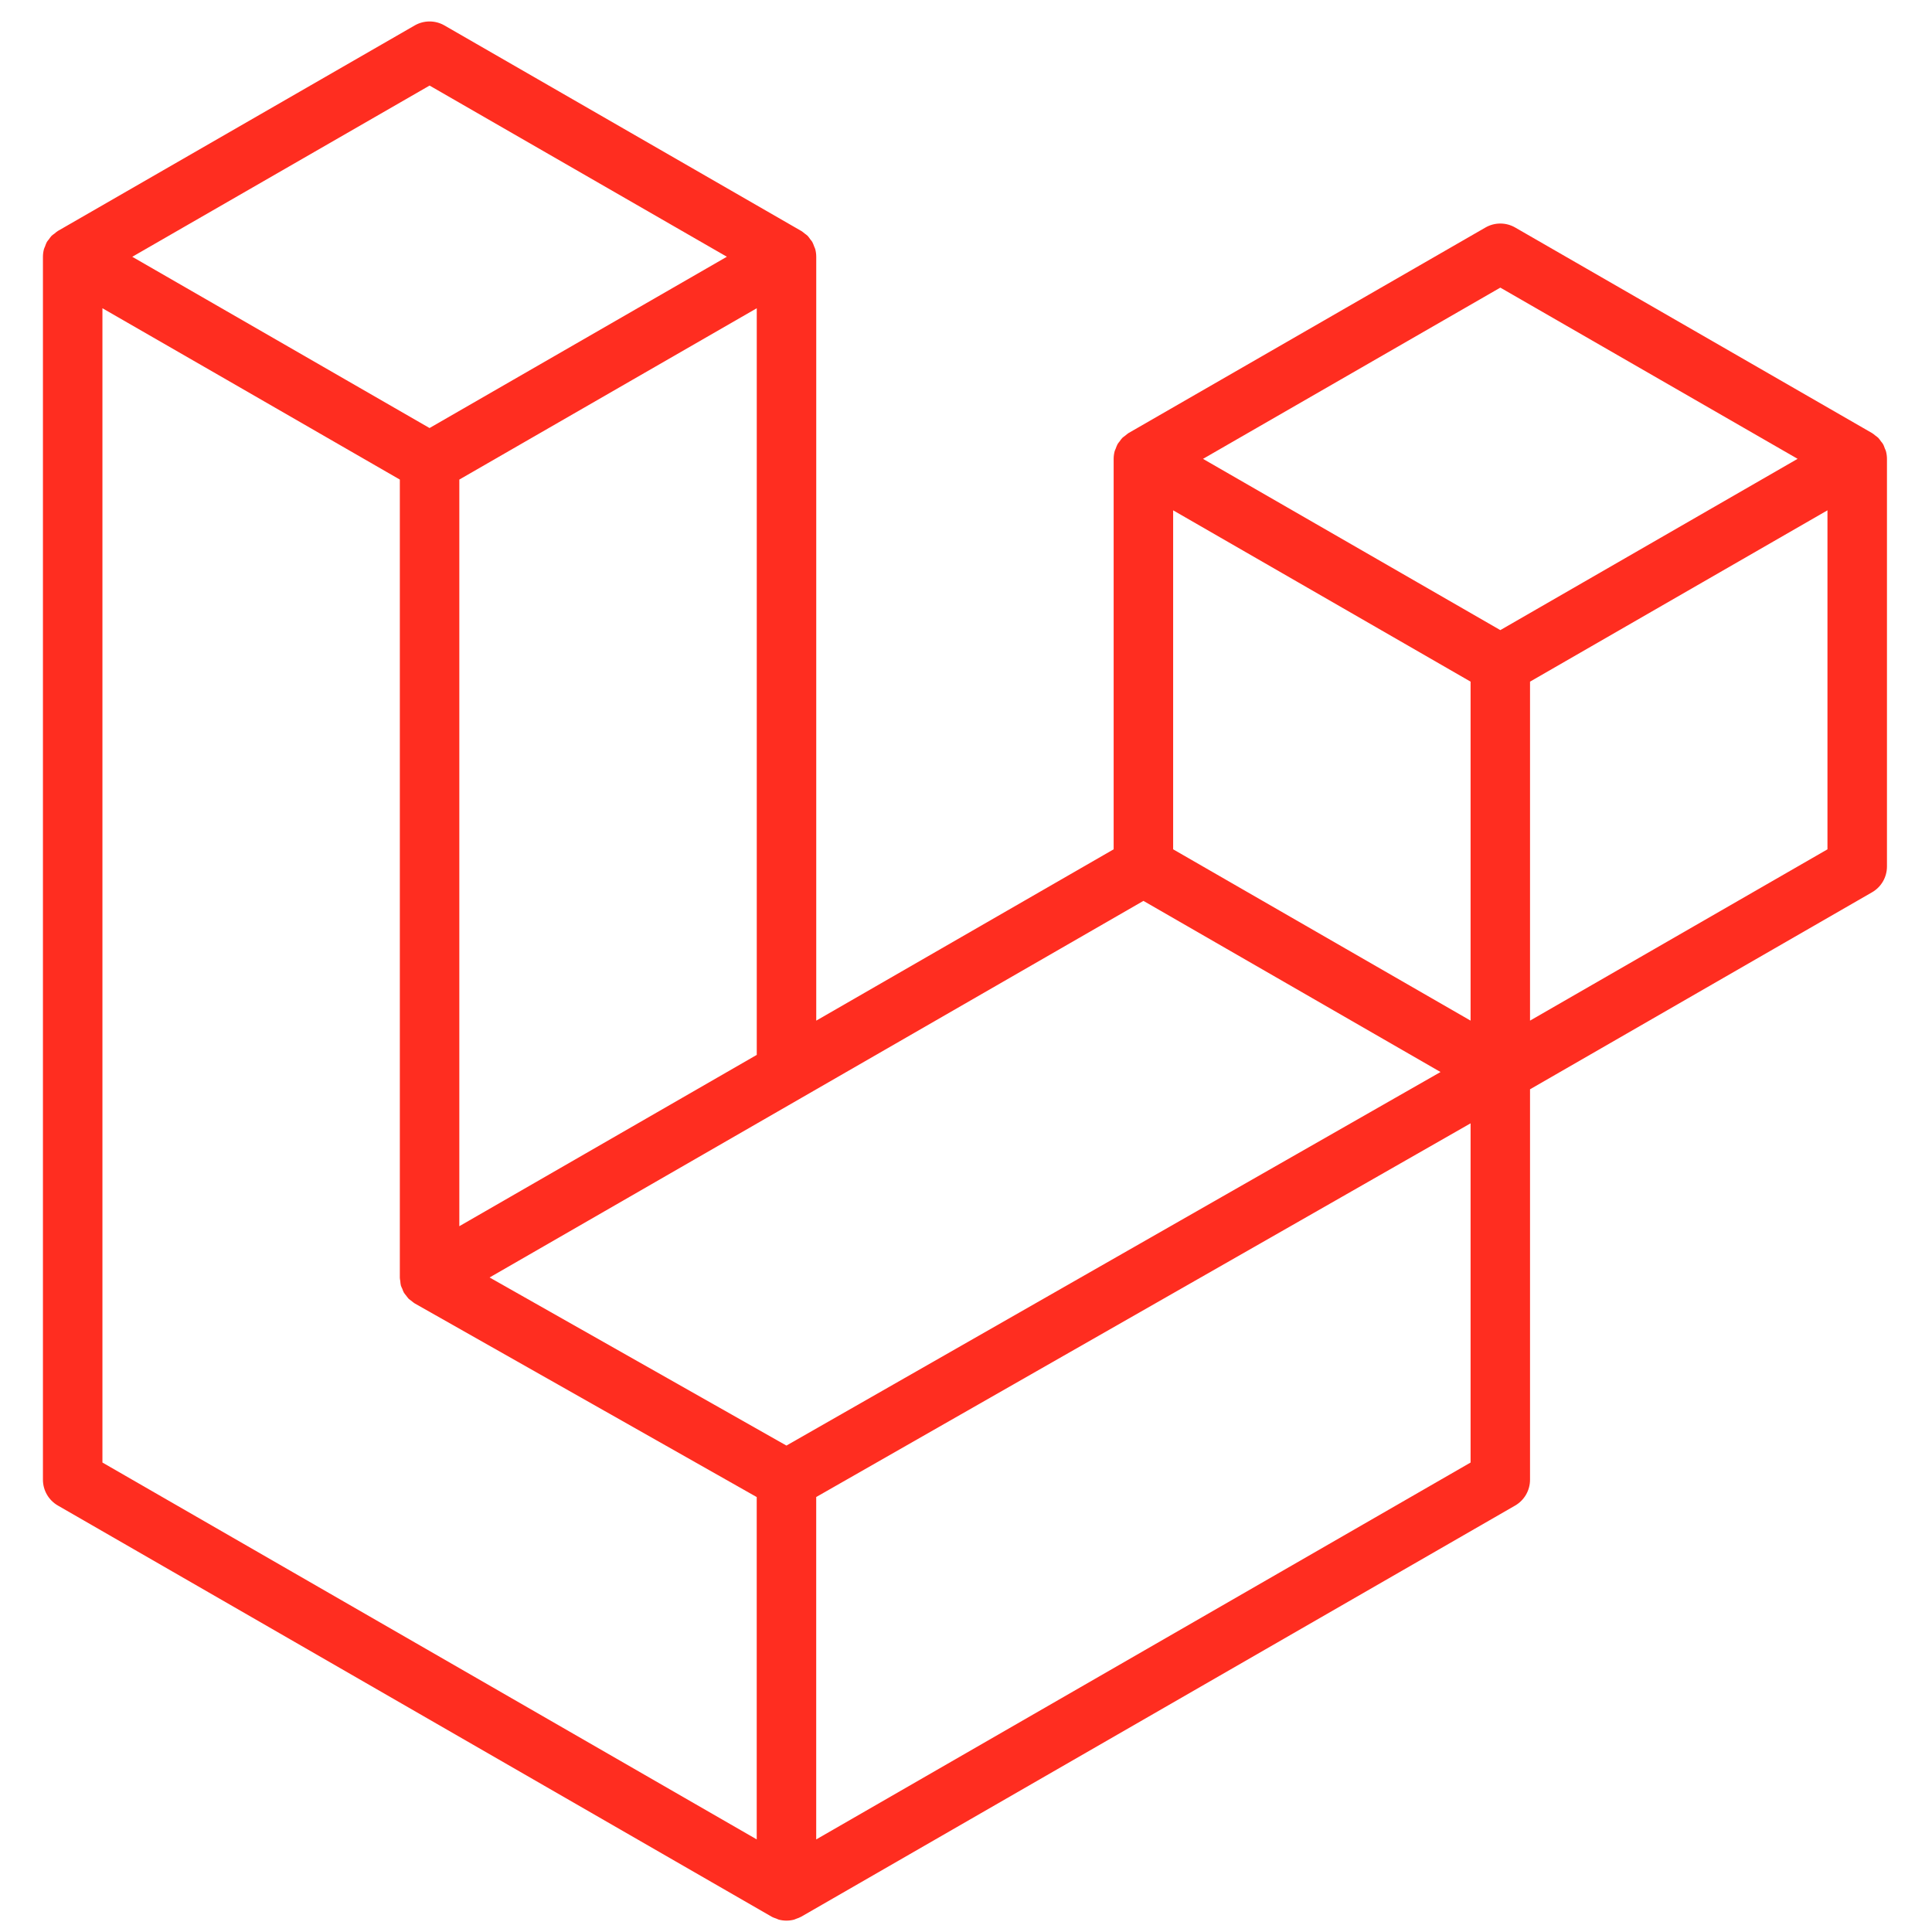
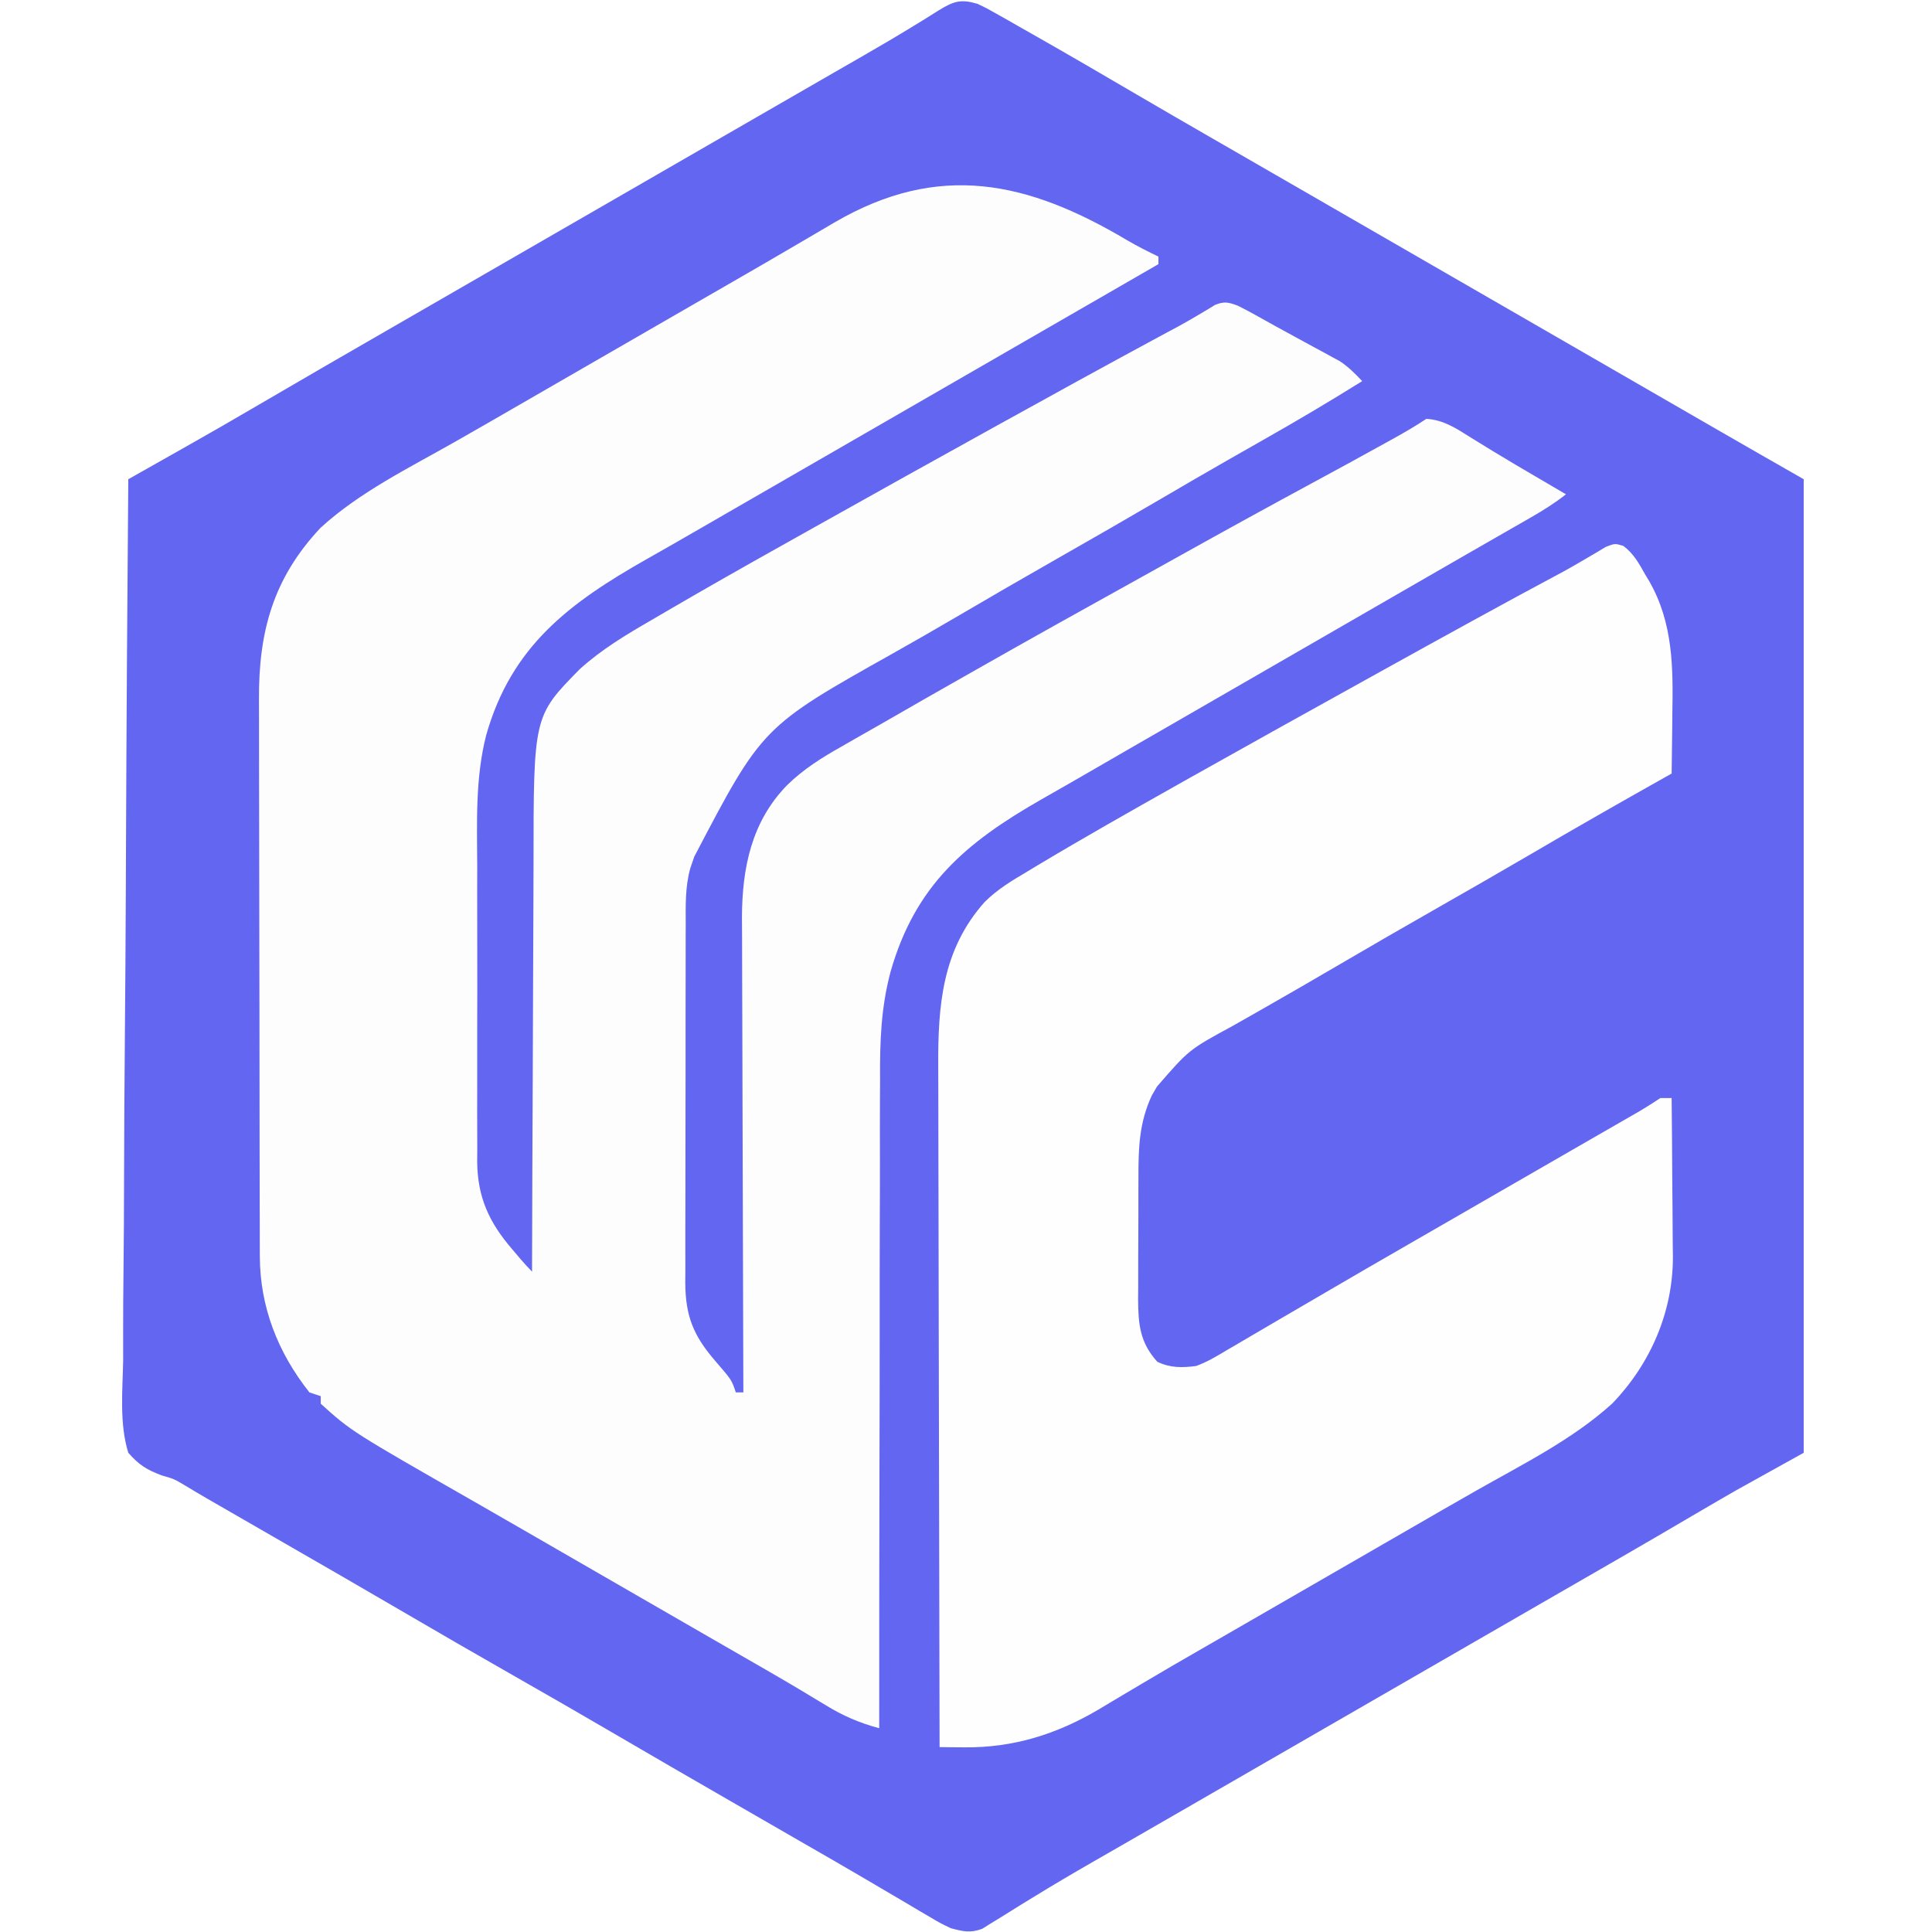
- <svg xmlns="http://www.w3.org/2000/svg" width="166" height="166" viewBox="0 0 166 166" fill="none">
-   <path fill-rule="evenodd" clip-rule="evenodd" d="M162.041 38.759C162.099 38.977 162.129 39.201 162.13 39.426V74.452C162.13 74.902 162.011 75.344 161.786 75.733C161.561 76.122 161.237 76.444 160.847 76.668L131.462 93.594V127.141C131.462 128.054 130.977 128.897 130.186 129.357L68.847 164.683C68.707 164.763 68.554 164.814 68.401 164.868C68.343 164.887 68.289 164.922 68.228 164.938C67.8 165.051 67.349 165.051 66.92 164.938C66.85 164.919 66.786 164.881 66.719 164.855C66.579 164.804 66.432 164.76 66.298 164.683L4.972 129.357C4.583 129.133 4.259 128.81 4.034 128.421C3.808 128.032 3.69 127.591 3.689 127.141L3.689 22.063C3.689 21.834 3.721 21.61 3.779 21.393C3.798 21.32 3.843 21.253 3.868 21.179C3.916 21.045 3.961 20.908 4.031 20.783C4.079 20.7 4.149 20.633 4.206 20.557C4.28 20.454 4.347 20.349 4.433 20.26C4.506 20.186 4.602 20.132 4.685 20.068C4.778 19.992 4.861 19.909 4.966 19.848L35.633 2.185C36.022 1.961 36.462 1.844 36.91 1.844C37.358 1.844 37.798 1.961 38.186 2.185L68.851 19.848H68.857C68.959 19.912 69.045 19.992 69.138 20.065C69.221 20.129 69.313 20.186 69.387 20.257C69.476 20.349 69.54 20.454 69.616 20.557C69.671 20.633 69.744 20.7 69.789 20.783C69.862 20.911 69.904 21.045 69.955 21.179C69.98 21.253 70.025 21.32 70.044 21.396C70.103 21.614 70.133 21.838 70.133 22.063V87.694L95.686 72.974V39.423C95.686 39.2 95.718 38.973 95.775 38.759C95.798 38.683 95.839 38.615 95.865 38.542C95.916 38.408 95.96 38.271 96.031 38.146C96.079 38.063 96.149 37.996 96.203 37.92C96.279 37.818 96.343 37.712 96.433 37.623C96.506 37.549 96.599 37.495 96.681 37.431C96.777 37.355 96.86 37.272 96.962 37.211L127.633 19.548C128.021 19.324 128.461 19.206 128.91 19.206C129.358 19.206 129.798 19.324 130.186 19.548L160.85 37.211C160.959 37.275 161.042 37.355 161.137 37.428C161.217 37.492 161.31 37.549 161.383 37.62C161.473 37.712 161.536 37.818 161.613 37.92C161.67 37.996 161.741 38.063 161.785 38.146C161.859 38.271 161.9 38.408 161.951 38.542C161.98 38.615 162.021 38.683 162.041 38.759ZM157.018 72.974V43.848L146.287 50.028L131.462 58.568V87.694L157.021 72.974H157.018ZM126.354 125.663V96.518L111.771 104.85L70.13 128.626V158.046L126.354 125.663ZM8.801 26.485V125.663L65.018 158.043V128.629L35.649 112L35.64 111.994L35.627 111.988C35.528 111.93 35.445 111.847 35.353 111.777C35.273 111.713 35.18 111.662 35.11 111.592L35.104 111.582C35.021 111.502 34.963 111.403 34.893 111.314C34.829 111.228 34.753 111.154 34.702 111.065L34.699 111.055C34.641 110.96 34.606 110.845 34.565 110.736C34.523 110.64 34.469 110.551 34.443 110.449C34.411 110.328 34.405 110.197 34.392 110.072C34.379 109.976 34.354 109.881 34.354 109.785V109.778V41.205L19.532 32.662L8.801 26.485ZM36.913 7.35L11.364 22.063L36.907 36.777L62.453 22.06L36.907 7.35H36.913ZM50.2 99.174L65.022 90.637V26.485L54.291 32.665L39.466 41.205V105.357L50.2 99.174ZM128.91 24.713L103.363 39.426L128.91 54.14L154.453 39.423L128.91 24.713ZM126.354 58.568L111.529 50.028L100.798 43.848V72.974L115.619 81.511L126.354 87.694V58.568ZM67.571 124.205L105.042 102.803L123.772 92.109L98.245 77.405L68.854 94.334L42.066 109.762L67.571 124.205Z" fill="#FF2D20" />
+ <svg xmlns="http://www.w3.org/2000/svg" version="1.1" width="512" height="512">
+   <svg viewBox="0 0 512 512">
+     <path fill="#6366f1" d="M259 1c2.482 1.177 2.482 1.177 5.113 2.668l2.994 1.685c1.058.606 2.116 1.21 3.205 1.835 1.11.627 2.218 1.255 3.36 1.902 9.458 5.372 18.855 10.847 28.238 16.348a3034.706 3034.706 0 0 0 18.965 11l3.273 1.886 6.57 3.785c5.429 3.128 10.855 6.26 16.282 9.391l6.5 3.75 68.253 39.377 6.47 3.733a49096.477 49096.477 0 0 1 26.625 15.367c7.705 4.447 15.428 8.86 23.152 13.273v258l-18 10a1431.117 1431.117 0 0 0-11.5 6.688l-6.164 3.609-3.153 1.846c-5.342 3.117-10.7 6.206-16.058 9.295l-3.271 1.885-6.572 3.786c-5.429 3.128-10.855 6.26-16.282 9.391l-6.5 3.75-3.25 1.875-65.001 37.5a53854.42 53854.42 0 0 0-6.49 3.746c-5.465 3.153-10.93 6.304-16.4 9.45l-3.317 1.91a4270.828 4270.828 0 0 1-6.53 3.75c-5.32 3.058-10.6 6.166-15.825 9.386l-3.034 1.853a422.645 422.645 0 0 0-5.627 3.509l-2.542 1.552-2.196 1.377c-3.151 1.16-5.066.704-8.288-.158-2.655-1.252-2.655-1.252-5.36-2.852l-3.09-1.806c-1.088-.65-2.178-1.298-3.3-1.967a2422.01 2422.01 0 0 0-3.473-2.037 2733.657 2733.657 0 0 1-7.205-4.237c-5.5-3.241-11.038-6.418-16.572-9.601l-6.492-3.746a22001.83 22001.83 0 0 0-13.078-7.54 5512.287 5512.287 0 0 1-31.305-18.151A2685.167 2685.167 0 0 0 136 444a2966.44 2966.44 0 0 1-29.067-16.783c-10.503-6.143-21.046-12.217-31.59-18.29a33252.435 33252.435 0 0 1-20.366-11.741 267.197 267.197 0 0 1-5.8-3.44c-3.086-1.829-3.086-1.829-6.335-2.752-3.947-1.487-6.055-2.79-8.842-5.994-2.401-7.754-1.51-16.469-1.362-24.478.003-2.543.001-5.086-.006-7.629-.002-5.472.032-10.942.1-16.414.097-7.91.128-15.82.143-23.731.026-12.836.106-25.67.22-38.506.11-12.465.195-24.93.246-37.397l.01-2.33.045-11.57c.124-31.983.336-63.964.604-95.945l2.007-1.133 9.082-5.13 3.157-1.782a1360.99 1360.99 0 0 0 20.566-11.83c11.606-6.796 23.252-13.52 34.906-20.234 5.429-3.128 10.855-6.26 16.282-9.391l6.5-3.75 3.25-1.875 65.002-37.501 6.478-3.738c5.528-3.19 11.056-6.377 16.586-9.562l3.396-1.957c2.207-1.271 4.415-2.54 6.625-3.808 4.835-2.781 9.647-5.584 14.397-8.508l2.373-1.448c1.419-.87 2.83-1.753 4.233-2.65C252.768.304 254.614-.282 259 1Z" />
+     <path fill="#FEFDFE" d="M298.746 63.692c2.7 1.566 5.437 2.967 8.254 4.308v2l-87.752 50.626-6.483 3.74-19.874 11.464c-2.201 1.27-4.402 2.54-6.602 3.813-4.896 2.83-9.797 5.65-14.723 8.427-20.617 11.667-36.024 23.104-42.72 46.758-2.928 11.439-2.423 23.196-2.377 34.918-.003 2.467-.007 4.933-.012 7.4-.006 5.14.003 10.279.022 15.418.022 6.573.01 13.144-.015 19.717-.014 5.081-.01 10.162 0 15.244.003 2.423 0 4.847-.01 7.27-.01 3.386.006 6.77.028 10.156l-.024 3c.113 9.357 3.14 15.962 9.23 23.049l2.386 2.813c1.43 1.625 1.43 1.625 2.926 3.187l.004-2.05c.038-16.53.097-33.058.18-49.587.04-7.994.072-15.987.087-23.98.013-6.974.04-13.948.084-20.921.022-3.687.038-7.373.037-11.06 0-39.612 0-39.612 12.234-52.056 5.793-5.235 12.195-9.074 18.936-12.971l3.61-2.11c10.253-5.99 20.577-11.853 30.94-17.65 2.978-1.665 5.953-3.335 8.927-5.006a9388.489 9388.489 0 0 1 47.765-26.608c14.414-7.983 28.845-15.93 43.347-23.753l2.74-1.478c.857-.46 1.715-.92 2.6-1.393 1.695-.93 3.373-1.893 5.034-2.883l2.397-1.42 2.097-1.282c2.451-.98 3.54-.695 5.981.208a93.75 93.75 0 0 1 4.625 2.438 871.286 871.286 0 0 0 10.957 6.042l4.855 2.645 2.368 1.271 2.254 1.237 2.01 1.09c2.283 1.51 4.053 3.294 5.931 5.277a719.194 719.194 0 0 1-26.313 15.625 7506.45 7506.45 0 0 0-7.425 4.227l-1.867 1.063A1722.935 1722.935 0 0 0 308 132c-9.228 5.404-18.5 10.727-27.791 16.02a2455.295 2455.295 0 0 0-27.109 15.682c-5.416 3.173-10.855 6.3-16.327 9.376C202.02 192.584 202.02 192.584 184 227l-1.039 3.002c-1.415 4.99-1.248 9.996-1.236 15.146l-.015 3.339c-.014 3.63-.013 7.259-.01 10.888l-.014 7.587c-.007 5.296-.007 10.592-.002 15.888.006 6.109-.006 12.218-.027 18.327a4473.68 4473.68 0 0 0-.02 17.683c0 2.5-.005 5-.015 7.502-.013 3.496-.006 6.993.006 10.49l-.023 3.12c.064 8.832 2.145 14.003 8.02 20.778 4.277 4.955 4.277 4.955 5.375 8.25h2l-.008-2.09a24046.82 24046.82 0 0 1-.147-50.485 10459.6 10459.6 0 0 0-.071-24.414c-.03-7.098-.05-14.196-.056-21.293-.004-3.755-.013-7.509-.035-11.263-.02-3.542-.027-7.084-.022-10.627a700.206 700.206 0 0 0-.034-5.704c.046-13.14 2.531-25.332 11.912-34.999 4.433-4.343 9.262-7.347 14.648-10.375l2.909-1.676c2.962-1.703 5.932-3.389 8.904-5.074a2910.008 2910.008 0 0 1 21-12l2.72-1.545c14.56-8.27 29.183-16.422 43.827-24.539 3.444-1.91 6.884-3.827 10.324-5.744a3049.037 3049.037 0 0 1 35.658-19.586 1906.68 1906.68 0 0 0 18.783-10.273l2.247-1.244c2.886-1.606 5.692-3.236 8.441-5.069 4.556.26 7.985 2.57 11.75 4.938l3.957 2.43 2.096 1.291c3.85 2.35 7.743 4.624 11.634 6.904l4.372 2.566L415 131c-2.93 2.288-5.94 4.2-9.164 6.047l-3.11 1.787-3.351 1.916-3.5 2.01a9802.082 9802.082 0 0 1-7.27 4.172c-5.542 3.178-11.073 6.374-16.605 9.568a96160.783 96160.783 0 0 1-9.75 5.625l-39.002 22.501-6.478 3.738c-5.528 3.19-11.056 6.377-16.586 9.562a9454.412 9454.412 0 0 0-16.303 9.414 1317.47 1317.47 0 0 1-7.834 4.473c-20.177 11.514-33.502 22.826-40.042 45.713-2.543 9.537-2.85 18.668-2.778 28.483-.008 1.895-.019 3.79-.032 5.684-.028 5.07-.02 10.138-.005 15.207.01 5.325-.015 10.65-.036 15.975-.034 10.05-.039 20.1-.031 30.15.006 11.457-.022 22.913-.052 34.37-.061 23.535-.08 47.07-.071 70.605-5.308-1.43-9.654-3.312-14.313-6.187-1.506-.908-3.014-1.814-4.523-2.72l-2.491-1.5c-5.004-2.983-10.06-5.876-15.11-8.78l-6.747-3.887-3.421-1.97c-5.467-3.15-10.93-6.303-16.395-9.456l-6.5-3.75-13-7.5c-1.073-.62-2.147-1.238-3.253-1.876l-6.47-3.736a4140.348 4140.348 0 0 0-14.96-8.604C93.143 379.348 93.143 379.348 85 372v-2l-3-1c-8.36-10.56-13.108-22.639-13.14-36.057l-.01-2.08c-.008-2.29-.01-4.579-.011-6.867l-.015-4.94c-.013-4.465-.02-8.93-.024-13.395l-.012-8.382c-.013-8.753-.023-17.506-.027-26.26a12437.68 12437.68 0 0 0-.05-30.245c-.023-7.807-.033-15.615-.034-23.422a3826.56 3826.56 0 0 0-.025-13.969c-.016-4.384-.018-8.769-.01-13.154.001-1.6-.003-3.202-.013-4.803-.105-17.962 3.718-32.143 16.332-45.563 10.425-9.526 23.647-15.967 35.83-22.897A3039.451 3039.451 0 0 0 139 106.5l6.5-3.75 3.25-1.875L184.5 80.25l3.254-1.878c2.153-1.242 4.307-2.483 6.46-3.723 5.033-2.899 10.06-5.805 15.07-8.743 1.765-1.035 3.531-2.067 5.298-3.097 2.209-1.29 4.415-2.586 6.617-3.887 27.619-16.09 51.163-10.935 77.547 4.77Z" />
+     <path fill="#FEFEFE" d="M430.19 144.666c2.764 2.037 4.225 4.77 5.872 7.709l1.026 1.691c6.322 11.08 6.313 22.833 6.1 35.184-.016 1.535-.03 3.07-.042 4.605-.032 3.716-.084 7.43-.146 11.145l-1.73.971c-12.037 6.762-24.02 13.605-35.932 20.584-7.75 4.534-15.537 9-23.338 13.445a2745.145 2745.145 0 0 0-29.027 16.764 1588.152 1588.152 0 0 1-15.965 9.232l-3.543 2.025c-2.244 1.282-4.49 2.559-6.739 3.83-11.62 6.3-11.62 6.3-20.101 16.087l-1.398 2.402c-3.352 7.27-3.534 13.812-3.528 21.726l-.013 3.492c-.005 2.428-.006 4.856-.002 7.285.003 3.71-.02 7.42-.045 11.132a5086.14 5086.14 0 0 0-.002 7.091l-.028 3.353c.04 6.588.494 11.362 5.078 16.456 3.405 1.656 6.632 1.613 10.313 1.125 2.87-1.053 5.39-2.546 8-4.125l2.322-1.347c1.677-.975 3.35-1.959 5.018-2.95a979.013 979.013 0 0 1 8.254-4.832c4.028-2.34 8.05-4.688 12.07-7.043 6.389-3.74 12.797-7.444 19.211-11.14l3.271-1.886 6.572-3.786c6.495-3.742 12.988-7.49 19.481-11.237 5.087-2.936 10.175-5.87 15.266-8.8l7.23-4.164 5.12-2.944 3.119-1.797 2.751-1.583A114.68 114.68 0 0 0 440 291h3c.076 7.08.129 14.16.165 21.24.015 2.406.035 4.81.061 7.216.037 3.47.054 6.94.067 10.411.015 1.064.03 2.128.047 3.224.003 14.58-5.905 28.266-16.043 38.823-10.566 9.595-23.766 16.111-36.089 23.12A3040.705 3040.705 0 0 0 373 405.5l-6.5 3.75-3.25 1.875-35.75 20.625-3.253 1.878a4677.735 4677.735 0 0 1-6.468 3.723c-5.015 2.883-10.018 5.781-14.986 8.743a1466.45 1466.45 0 0 1-5.229 3.097 719.9 719.9 0 0 0-6.5 3.887c-11.106 6.533-22.514 10.106-35.439 9.985l-3.773-.028L249 463c-.07-25.461-.123-50.922-.155-76.383-.016-11.823-.037-23.646-.071-35.469-.03-10.308-.05-20.617-.056-30.925-.004-5.455-.013-10.91-.035-16.365a3177.54 3177.54 0 0 1-.022-15.427c-.001-1.88-.007-3.759-.019-5.638-.095-16.36 1.02-31.092 12.315-43.77 3.36-3.327 7.172-5.636 11.23-8.023l2.73-1.647c12.236-7.33 24.657-14.352 37.083-21.353l3.252-1.833A5638.13 5638.13 0 0 1 337 194l3.244-1.807A11909.298 11909.298 0 0 1 365.804 178c16.126-8.932 32.257-17.858 48.521-26.537a186.484 186.484 0 0 0 5.654-3.233l2.95-1.723 2.656-1.597c2.415-.91 2.415-.91 4.605-.244Z" />
+   </svg>
+   <style>@media (prefers-color-scheme: light) { :root { filter: none; } }
+ @media (prefers-color-scheme: dark) { :root { filter: none; } }
+ </style>
</svg>
